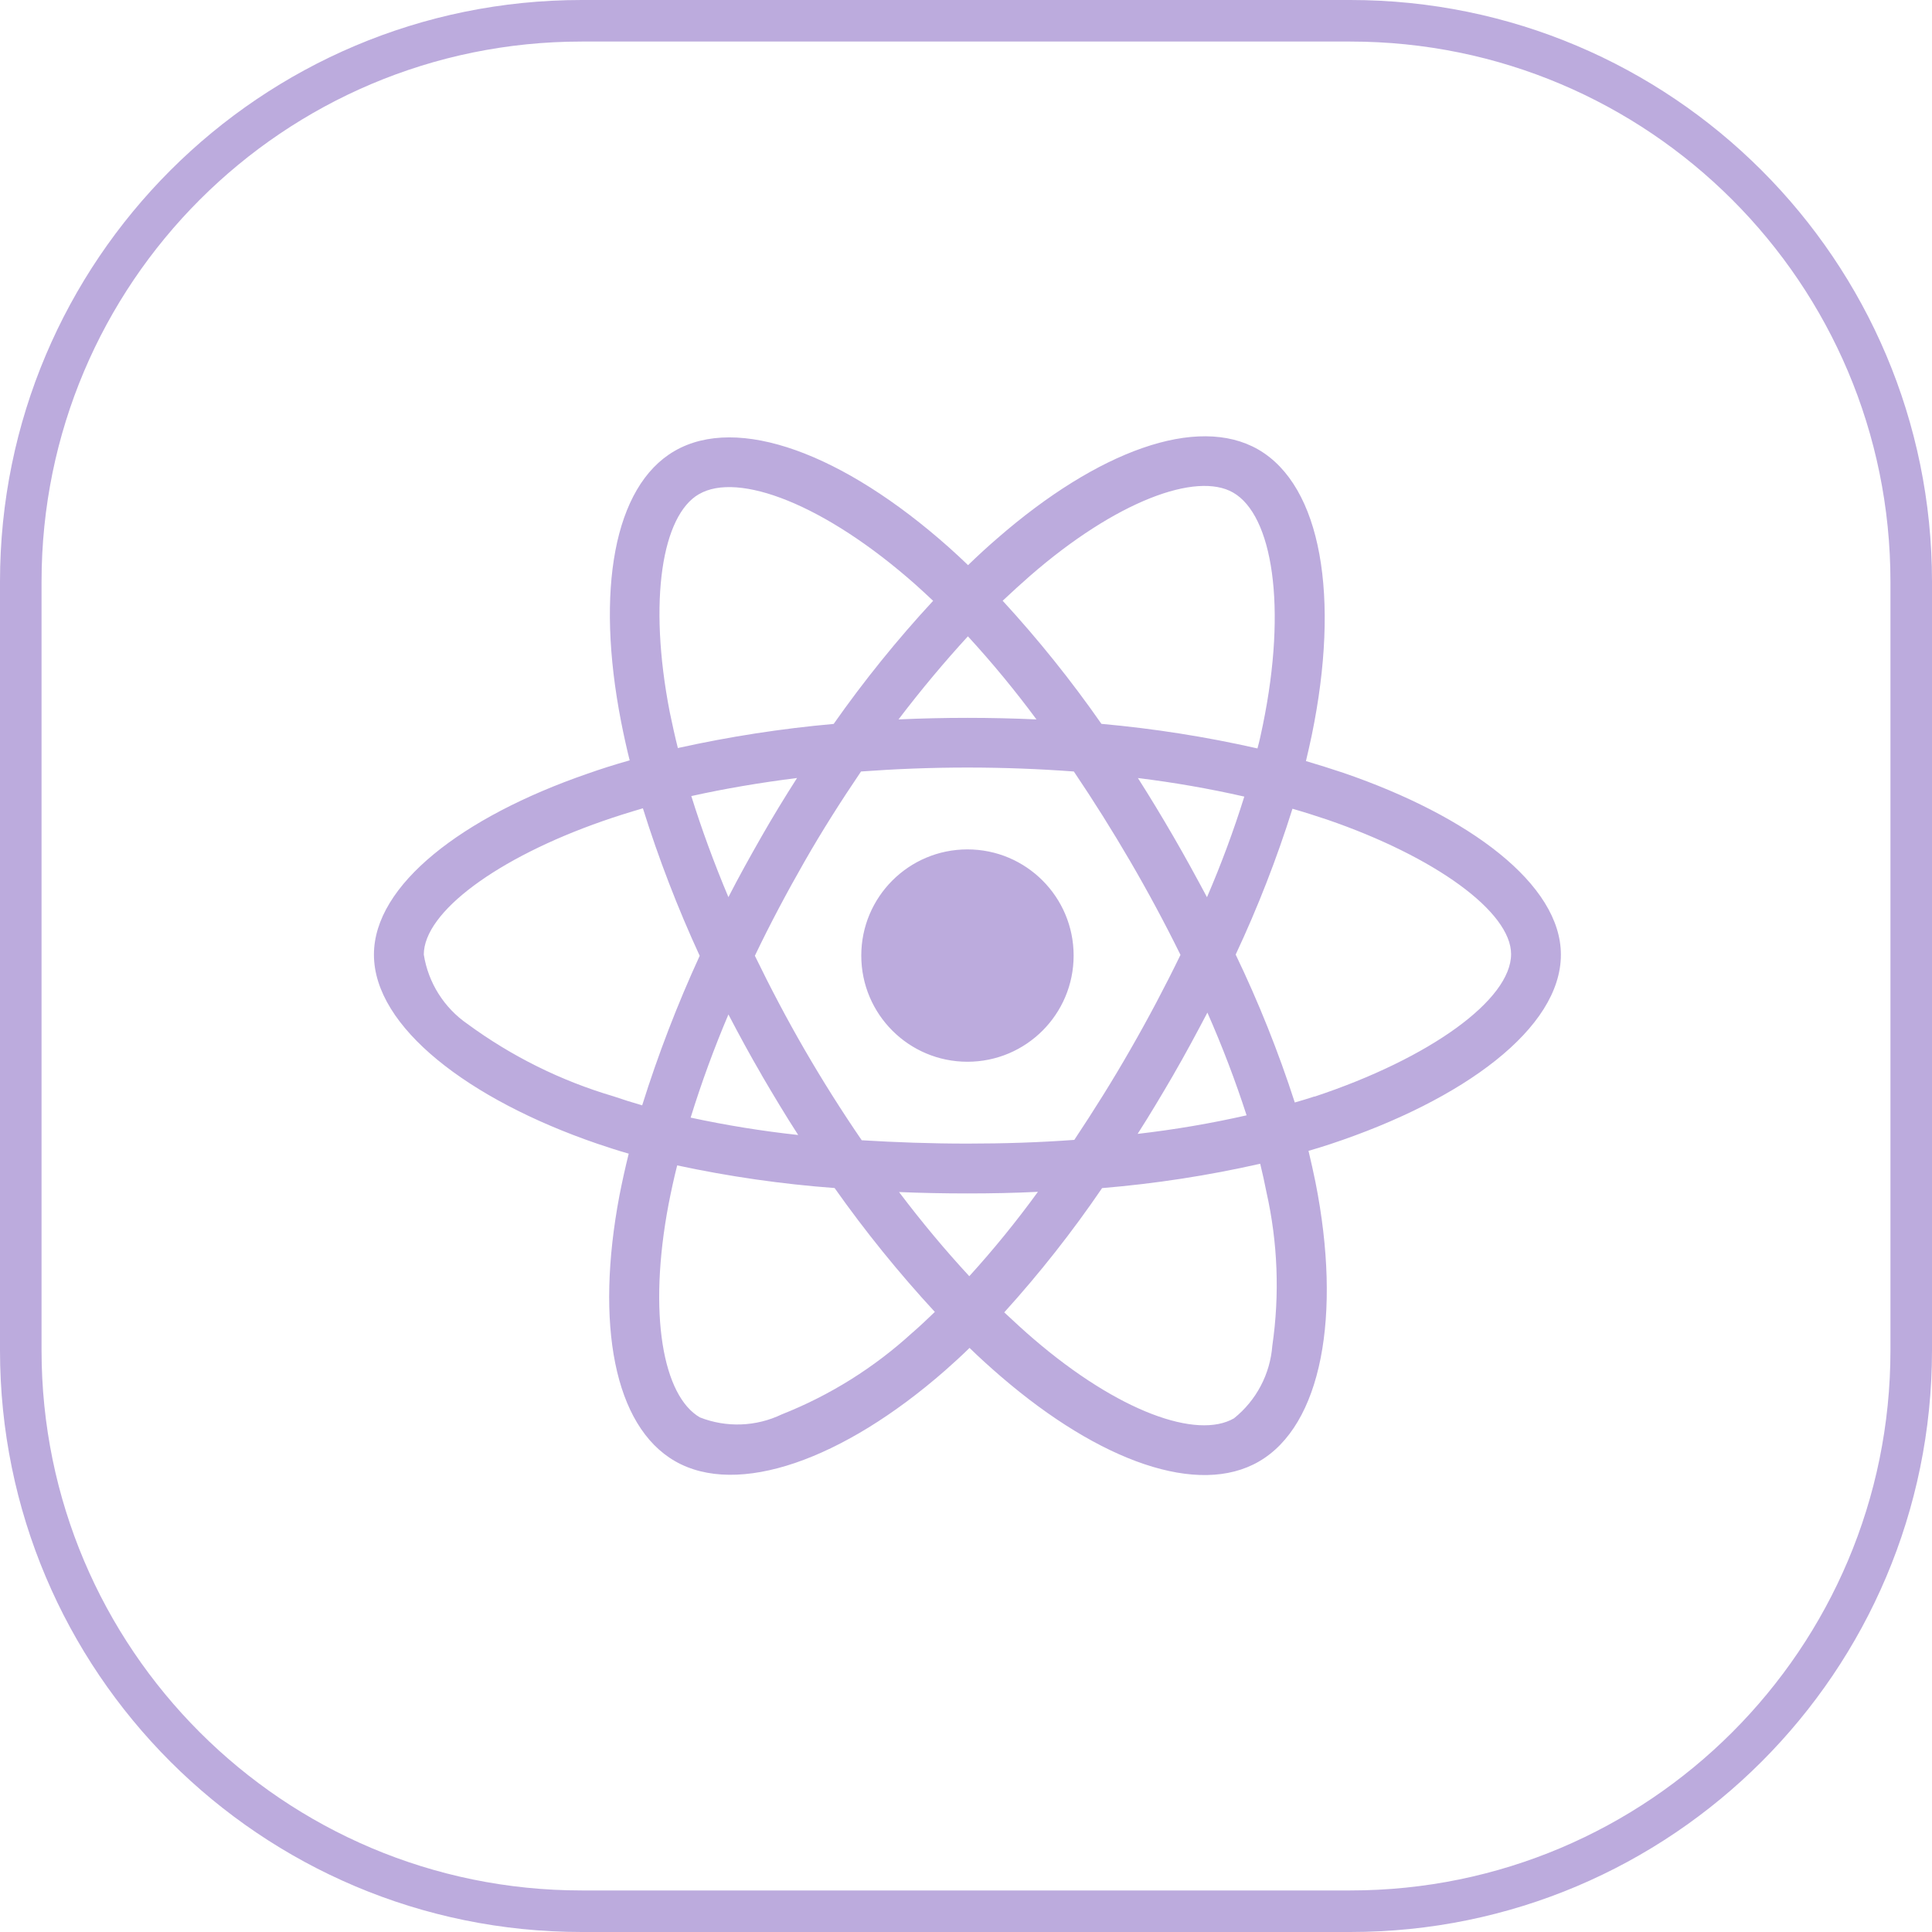
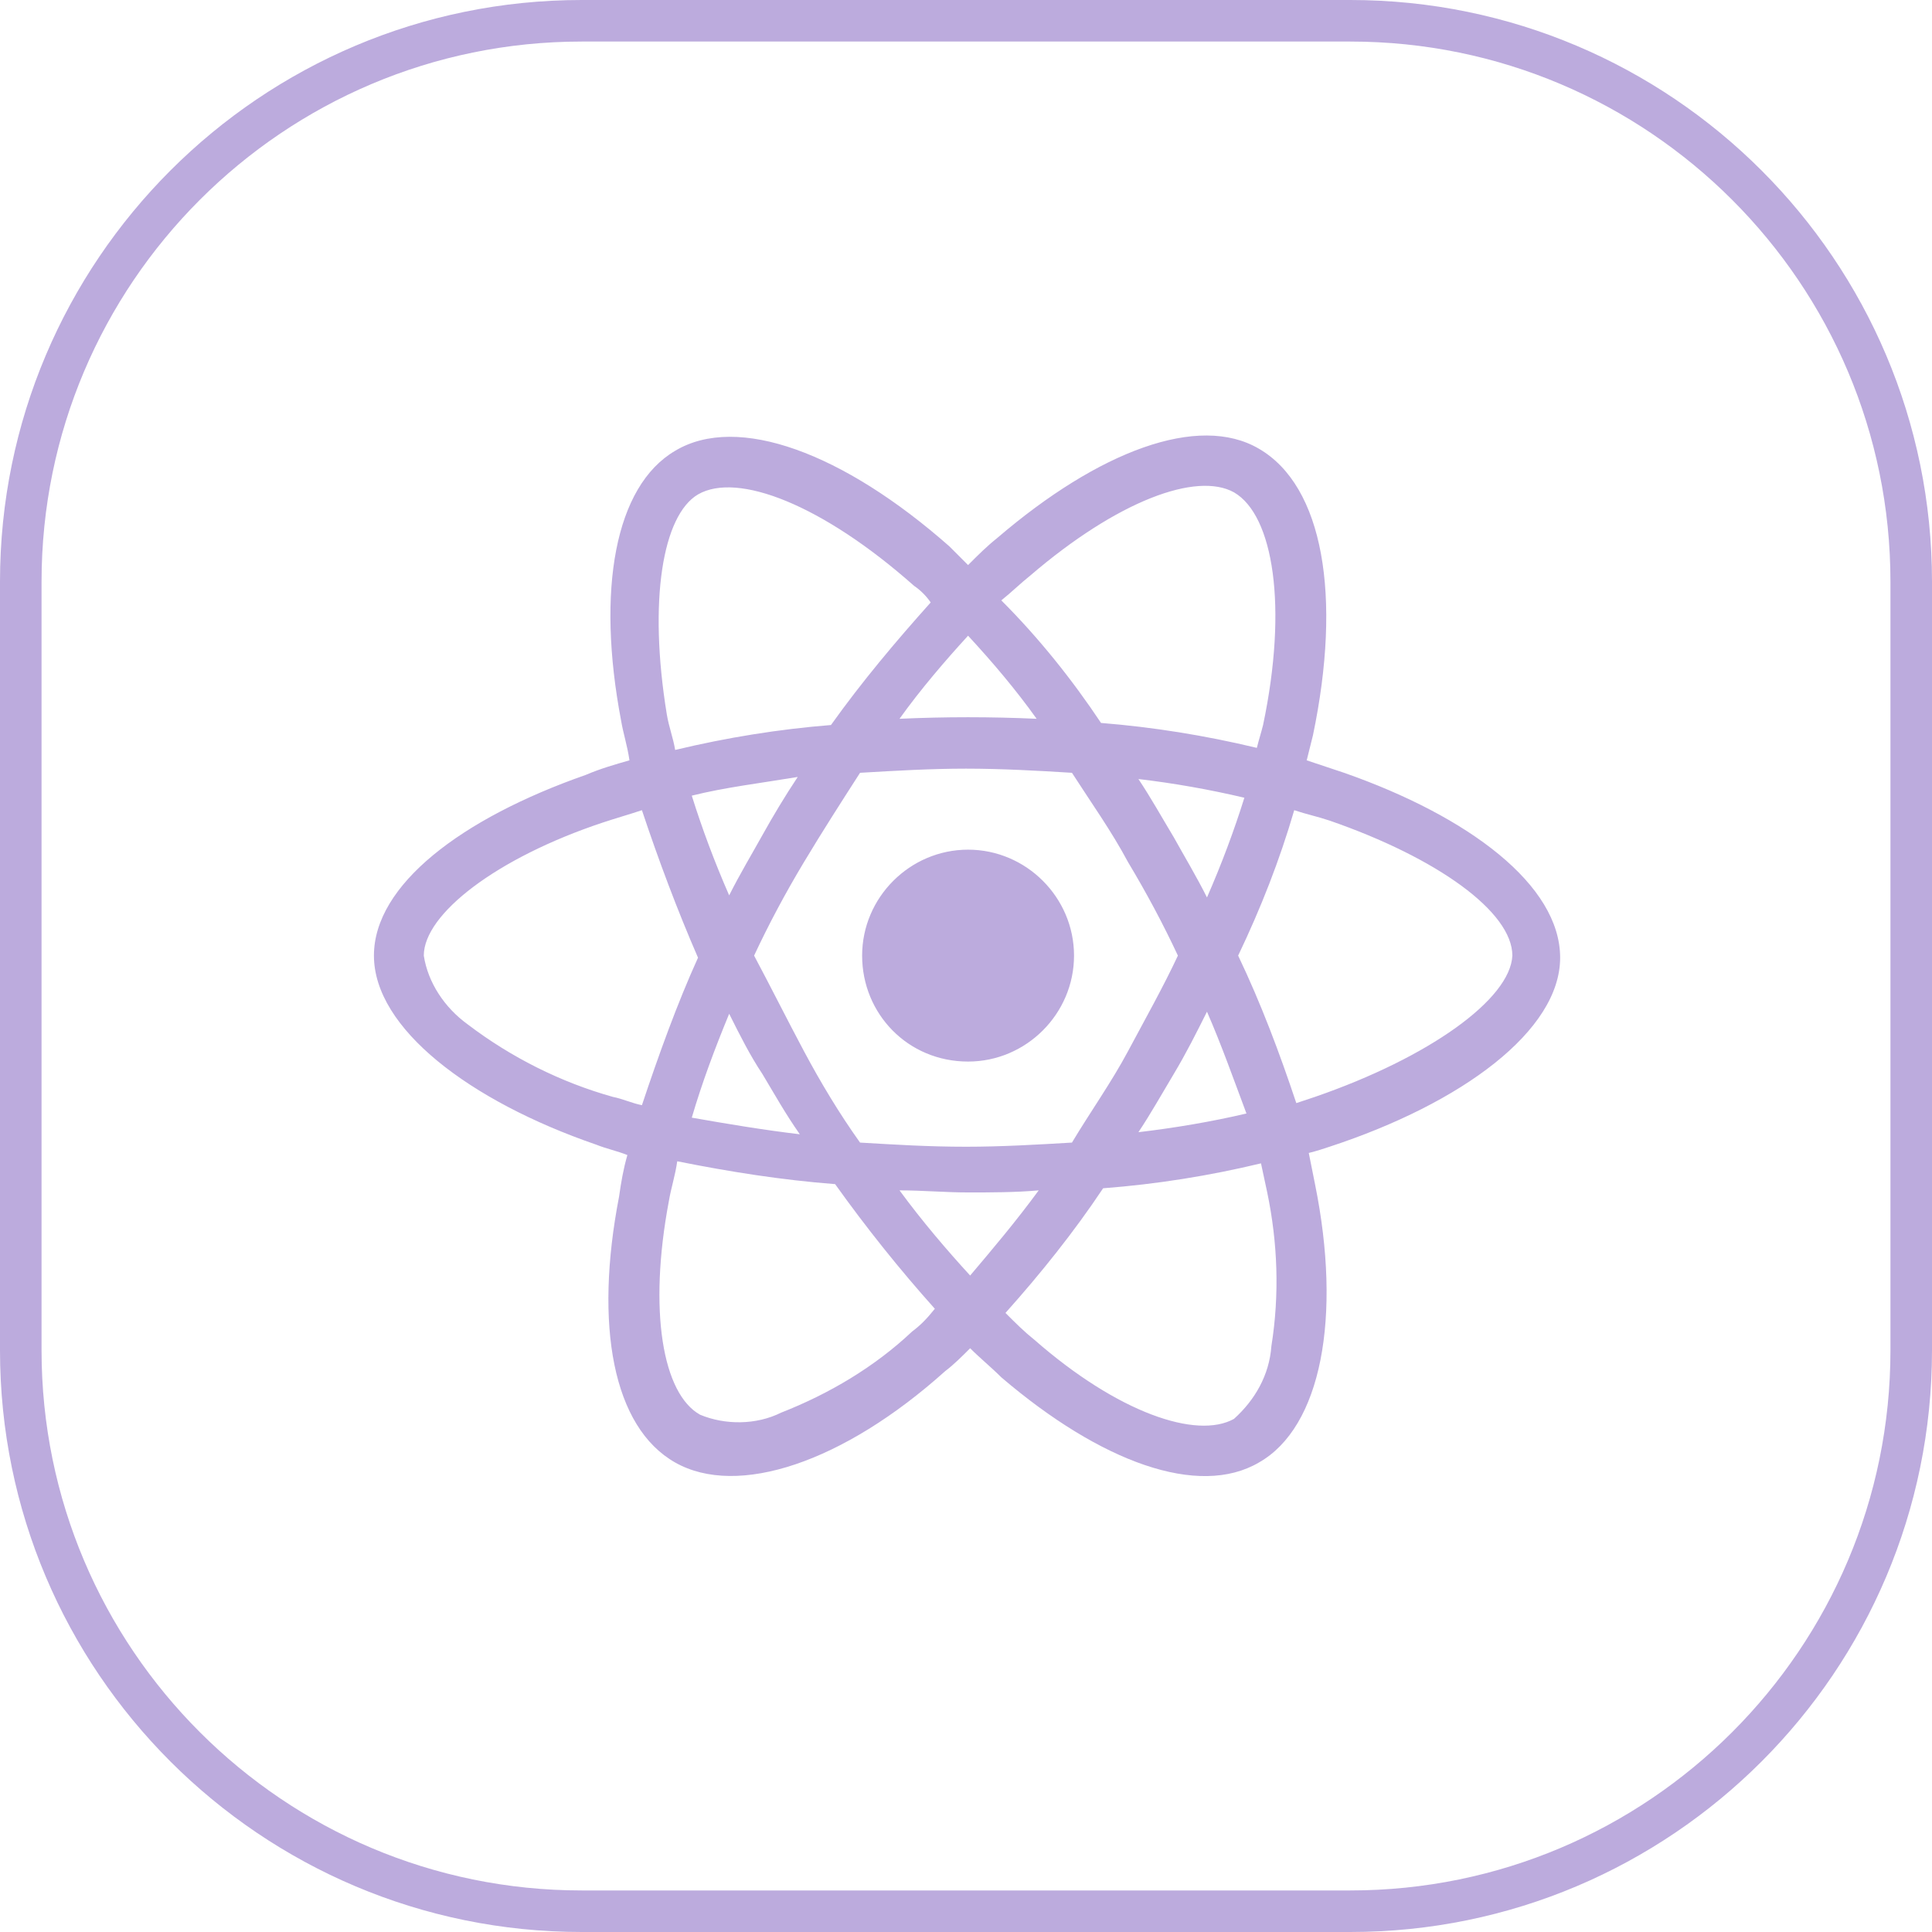
- <svg xmlns="http://www.w3.org/2000/svg" width="93" height="93" viewBox="0 0 93 93">
-   <g id="Groupe_7" data-name="Groupe 7" transform="translate(-1303 -1419)">
-     <g id="Rectangle_11" data-name="Rectangle 11" transform="translate(1303 1419)" fill="none" stroke="#bcabdd" stroke-width="2">
-       <rect width="93" height="93" rx="28" stroke="none" />
-       <rect x="1" y="1" width="91" height="91" rx="27" fill="none" />
+ <svg xmlns="http://www.w3.org/2000/svg" version="1.1" id="Calque_1" x="0px" y="0px" viewBox="0 0 93 93" style="enable-background:new 0 0 93 93;" xml:space="preserve">
+   <style type="text/css">
+ 	.st0{fill:none;}
+ 	.st1{fill:none;stroke:#BCABDD;stroke-width:2;}
+ 	.st2{fill:#BCABDD;}
+ </style>
+   <g id="Groupe_7" transform="translate(-1303 -1419)">
+     <g id="Rectangle_11" transform="translate(1303 1419)">
+       <path class="st0" d="M28,0h37c15.5,0,28,12.5,28,28v37c0,15.5-12.5,28-28,28H28C12.5,93,0,80.5,0,65V28C0,12.5,12.5,0,28,0z" />
+       <path class="st1" d="M28,1h37c14.9,0,27,12.1,27,27v37c0,14.9-12.1,27-27,27H28C13.1,92,1,79.9,1,65V28C1,13.1,13.1,1,28,1z" />
    </g>
-     <path id="react" d="M46.672,48.216q-.9-.3-1.808-.569c.1-.413.19-.826.279-1.239,1.373-6.651.469-12-2.578-13.76-2.935-1.685-7.723.067-12.566,4.285-.48.413-.949.848-1.4,1.283-.3-.29-.614-.58-.926-.859C22.6,32.848,17.51,30.951,14.464,32.725c-2.924,1.7-3.794,6.73-2.567,13.024.123.625.257,1.239.413,1.864-.714.2-1.417.424-2.076.658C4.274,50.336,0,53.595,0,56.965c0,3.482,4.553,6.975,10.747,9.1.5.167,1,.335,1.518.48-.167.67-.312,1.328-.446,2.009-1.172,6.194-.257,11.1,2.667,12.789,3.013,1.741,8.08-.045,13.013-4.364.391-.346.781-.7,1.172-1.083.491.48,1,.937,1.518,1.384,4.777,4.107,9.5,5.77,12.41,4.085,3.013-1.741,4-7.02,2.723-13.448q-.151-.737-.335-1.507c.357-.1.7-.212,1.049-.324,6.439-2.132,11.1-5.58,11.1-9.118C57.14,53.584,52.743,50.3,46.672,48.216Zm-15.1-9.475c4.152-3.616,8.024-5.033,9.787-4.018,1.886,1.083,2.611,5.457,1.428,11.2-.078.379-.156.748-.257,1.116a57.131,57.131,0,0,0-7.511-1.183,56.386,56.386,0,0,0-4.754-5.926C30.7,39.522,31.126,39.131,31.572,38.741ZM18.66,62.757c.569.971,1.149,1.942,1.763,2.89a50.538,50.538,0,0,1-5.178-.837,52.133,52.133,0,0,1,1.819-4.966c.513.982,1.038,1.953,1.6,2.913ZM15.278,49.332c1.607-.357,3.315-.647,5.089-.87-.591.926-1.172,1.875-1.719,2.835s-1.083,1.92-1.585,2.9c-.7-1.663-1.295-3.292-1.786-4.866Zm3.058,7.689c.737-1.54,1.54-3.047,2.388-4.531s1.763-2.924,2.723-4.341c1.674-.123,3.382-.19,5.122-.19s3.46.067,5.122.19q1.423,2.109,2.712,4.319t2.422,4.509q-1.122,2.31-2.411,4.553c-.848,1.484-1.752,2.924-2.7,4.352-1.663.123-3.393.179-5.145.179S25.121,66,23.481,65.9q-1.456-2.126-2.745-4.352c-.859-1.484-1.652-2.991-2.4-4.531Zm20.155,5.714c.569-.982,1.1-1.975,1.629-2.98A51.805,51.805,0,0,1,42.007,64.7a49.022,49.022,0,0,1-5.245.893c.6-.937,1.172-1.9,1.73-2.857ZM40.1,54.2c-.525-.982-1.06-1.964-1.618-2.924s-1.116-1.886-1.707-2.812a51.356,51.356,0,0,1,5.122.893A49.391,49.391,0,0,1,40.1,54.2ZM28.592,41.642a49.007,49.007,0,0,1,3.3,4c-2.21-.1-4.431-.1-6.64,0C26.349,44.2,27.476,42.859,28.592,41.642ZM15.646,34.8c1.875-1.094,6.038.469,10.424,4.352.279.246.558.513.848.781a56.7,56.7,0,0,0-4.788,5.926,58.828,58.828,0,0,0-7.5,1.161c-.145-.569-.268-1.149-.391-1.73-1.049-5.4-.357-9.475,1.406-10.491ZM12.912,64.219c-.469-.134-.926-.279-1.384-.435A22.762,22.762,0,0,1,4.5,60.3a5.008,5.008,0,0,1-2.1-3.337c0-2.042,3.527-4.654,8.616-6.428.636-.223,1.283-.424,1.931-.614a59.343,59.343,0,0,0,2.734,7.1A61,61,0,0,0,12.912,64.219ZM25.925,75.156a20.427,20.427,0,0,1-6.294,3.94,4.939,4.939,0,0,1-3.94.145c-1.774-1.027-2.511-4.966-1.507-10.267.123-.625.257-1.25.413-1.864A55.833,55.833,0,0,0,22.175,68.2,58.9,58.9,0,0,0,27,74.163c-.357.346-.714.681-1.071.993Zm2.734-2.712c-1.138-1.228-2.277-2.589-3.382-4.051,1.071.045,2.176.067,3.292.067,1.149,0,2.277-.022,3.393-.078A48.127,48.127,0,0,1,28.659,72.444Zm14.586,3.348A4.96,4.96,0,0,1,41.4,79.285c-1.774,1.027-5.558-.312-9.642-3.817-.469-.4-.937-.837-1.417-1.283a55.208,55.208,0,0,0,4.71-5.982,55.015,55.015,0,0,0,7.611-1.172c.112.458.212.915.3,1.362A20.344,20.344,0,0,1,43.245,75.792Zm2.031-12c-.312.1-.625.2-.949.29a56.693,56.693,0,0,0-2.846-7.12,56.41,56.41,0,0,0,2.734-7.02c.58.167,1.138.346,1.674.525,5.2,1.786,8.85,4.442,8.85,6.473C54.74,59.13,50.845,61.954,45.277,63.8ZM28.57,62.121a5.111,5.111,0,1,0-5.111-5.111,5.111,5.111,0,0,0,5.111,5.111Z" transform="translate(1321 1407.988)" fill="#bcabdd" />
+     <path id="react" class="st2" d="M1367.7,1456.2c-0.6-0.2-1.2-0.4-1.8-0.6c0.1-0.4,0.2-0.8,0.3-1.2c1.4-6.7,0.5-12-2.6-13.8   c-2.9-1.7-7.7,0.1-12.6,4.3c-0.5,0.4-0.9,0.8-1.4,1.3c-0.3-0.3-0.6-0.6-0.9-0.9c-5.1-4.5-10.2-6.4-13.2-4.6   c-2.9,1.7-3.8,6.7-2.6,13c0.1,0.6,0.3,1.2,0.4,1.9c-0.7,0.2-1.4,0.4-2.1,0.7c-6,2.1-10.2,5.3-10.2,8.7c0,3.5,4.6,7,10.7,9.1   c0.5,0.2,1,0.3,1.5,0.5c-0.2,0.7-0.3,1.3-0.4,2c-1.2,6.2-0.3,11.1,2.7,12.8c3,1.7,8.1,0,13-4.4c0.4-0.3,0.8-0.7,1.2-1.1   c0.5,0.5,1,0.9,1.5,1.4c4.8,4.1,9.5,5.8,12.4,4.1c3-1.7,4-7,2.7-13.4c-0.1-0.5-0.2-1-0.3-1.5c0.4-0.1,0.7-0.2,1-0.3   c6.4-2.1,11.1-5.6,11.1-9.1C1378.1,1461.6,1373.7,1458.3,1367.7,1456.2z M1352.6,1446.7c4.2-3.6,8-5,9.8-4   c1.9,1.1,2.6,5.5,1.4,11.2c-0.1,0.4-0.2,0.7-0.3,1.1c-2.5-0.6-5-1-7.5-1.2c-1.4-2.1-3-4.1-4.8-5.9   C1351.7,1447.5,1352.1,1447.1,1352.6,1446.7z M1339.7,1470.7c0.6,1,1.1,1.9,1.8,2.9c-1.7-0.2-3.5-0.5-5.2-0.8   c0.5-1.7,1.1-3.3,1.8-5C1338.6,1468.8,1339.1,1469.8,1339.7,1470.7L1339.7,1470.7z M1336.3,1457.3c1.6-0.4,3.3-0.6,5.1-0.9   c-0.6,0.9-1.2,1.9-1.7,2.8s-1.1,1.9-1.6,2.9C1337.4,1460.5,1336.8,1458.9,1336.3,1457.3L1336.3,1457.3z M1339.3,1465   c0.7-1.5,1.5-3,2.4-4.5s1.8-2.9,2.7-4.3c1.7-0.1,3.4-0.2,5.1-0.2s3.5,0.1,5.1,0.2c0.9,1.4,1.9,2.8,2.7,4.3c0.9,1.5,1.7,3,2.4,4.5   c-0.7,1.5-1.6,3.1-2.4,4.6c-0.8,1.5-1.8,2.9-2.7,4.4c-1.7,0.1-3.4,0.2-5.1,0.2c-1.8,0-3.4-0.1-5.1-0.2c-1-1.4-1.9-2.9-2.7-4.4   C1340.9,1468.1,1340.1,1466.5,1339.3,1465L1339.3,1465z M1359.5,1470.7c0.6-1,1.1-2,1.6-3c0.7,1.6,1.3,3.3,1.9,4.9   c-1.7,0.4-3.5,0.7-5.2,0.9C1358.4,1472.6,1358.9,1471.7,1359.5,1470.7L1359.5,1470.7z M1361.1,1462.2c-0.5-1-1.1-2-1.6-2.9   c-0.6-1-1.1-1.9-1.7-2.8c1.7,0.2,3.4,0.5,5.1,0.9C1362.4,1459,1361.8,1460.6,1361.1,1462.2z M1349.6,1449.6c1.2,1.3,2.3,2.6,3.3,4   c-2.2-0.1-4.4-0.1-6.6,0C1347.3,1452.2,1348.5,1450.8,1349.6,1449.6z M1336.6,1442.8c1.9-1.1,6,0.5,10.4,4.4   c0.3,0.2,0.6,0.5,0.8,0.8c-1.7,1.9-3.3,3.8-4.8,5.9c-2.5,0.2-5,0.6-7.5,1.2c-0.1-0.6-0.3-1.1-0.4-1.7   C1334.2,1447.9,1334.9,1443.8,1336.6,1442.8L1336.6,1442.8z M1333.9,1472.2c-0.5-0.1-0.9-0.3-1.4-0.4c-2.5-0.7-4.9-1.9-7-3.5   c-1.1-0.8-1.9-2-2.1-3.3c0-2,3.5-4.7,8.6-6.4c0.6-0.2,1.3-0.4,1.9-0.6c0.8,2.4,1.7,4.8,2.7,7.1   C1335.6,1467.3,1334.7,1469.8,1333.9,1472.2z M1346.9,1483.1c-1.8,1.7-4,3-6.3,3.9c-1.2,0.6-2.7,0.6-3.9,0.1c-1.8-1-2.5-5-1.5-10.3   c0.1-0.6,0.3-1.2,0.4-1.9c2.5,0.5,5,0.9,7.6,1.1c1.5,2.1,3.1,4.1,4.8,6C1347.6,1482.5,1347.3,1482.8,1346.9,1483.1L1346.9,1483.1z    M1349.7,1480.4c-1.1-1.2-2.3-2.6-3.4-4.1c1.1,0,2.2,0.1,3.3,0.1c1.1,0,2.3,0,3.4-0.1C1351.9,1477.8,1350.8,1479.1,1349.7,1480.4z    M1364.2,1483.8c-0.1,1.4-0.8,2.6-1.8,3.5c-1.8,1-5.6-0.3-9.6-3.8c-0.5-0.4-0.9-0.8-1.4-1.3c1.7-1.9,3.3-3.9,4.7-6   c2.6-0.2,5.1-0.6,7.6-1.2c0.1,0.5,0.2,0.9,0.3,1.4C1364.5,1478.8,1364.6,1481.3,1364.2,1483.8z M1366.3,1471.8   c-0.3,0.1-0.6,0.2-0.9,0.3c-0.8-2.4-1.7-4.8-2.8-7.1c1.1-2.3,2-4.6,2.7-7c0.6,0.2,1.1,0.3,1.7,0.5c5.2,1.8,8.8,4.4,8.8,6.5   C1375.7,1467.1,1371.8,1469.9,1366.3,1471.8L1366.3,1471.8z M1349.6,1470.1c2.8,0,5.1-2.3,5.1-5.1s-2.3-5.1-5.1-5.1   c-2.8,0-5.1,2.3-5.1,5.1l0,0C1344.5,1467.8,1346.7,1470.1,1349.6,1470.1z" />
  </g>
</svg>
